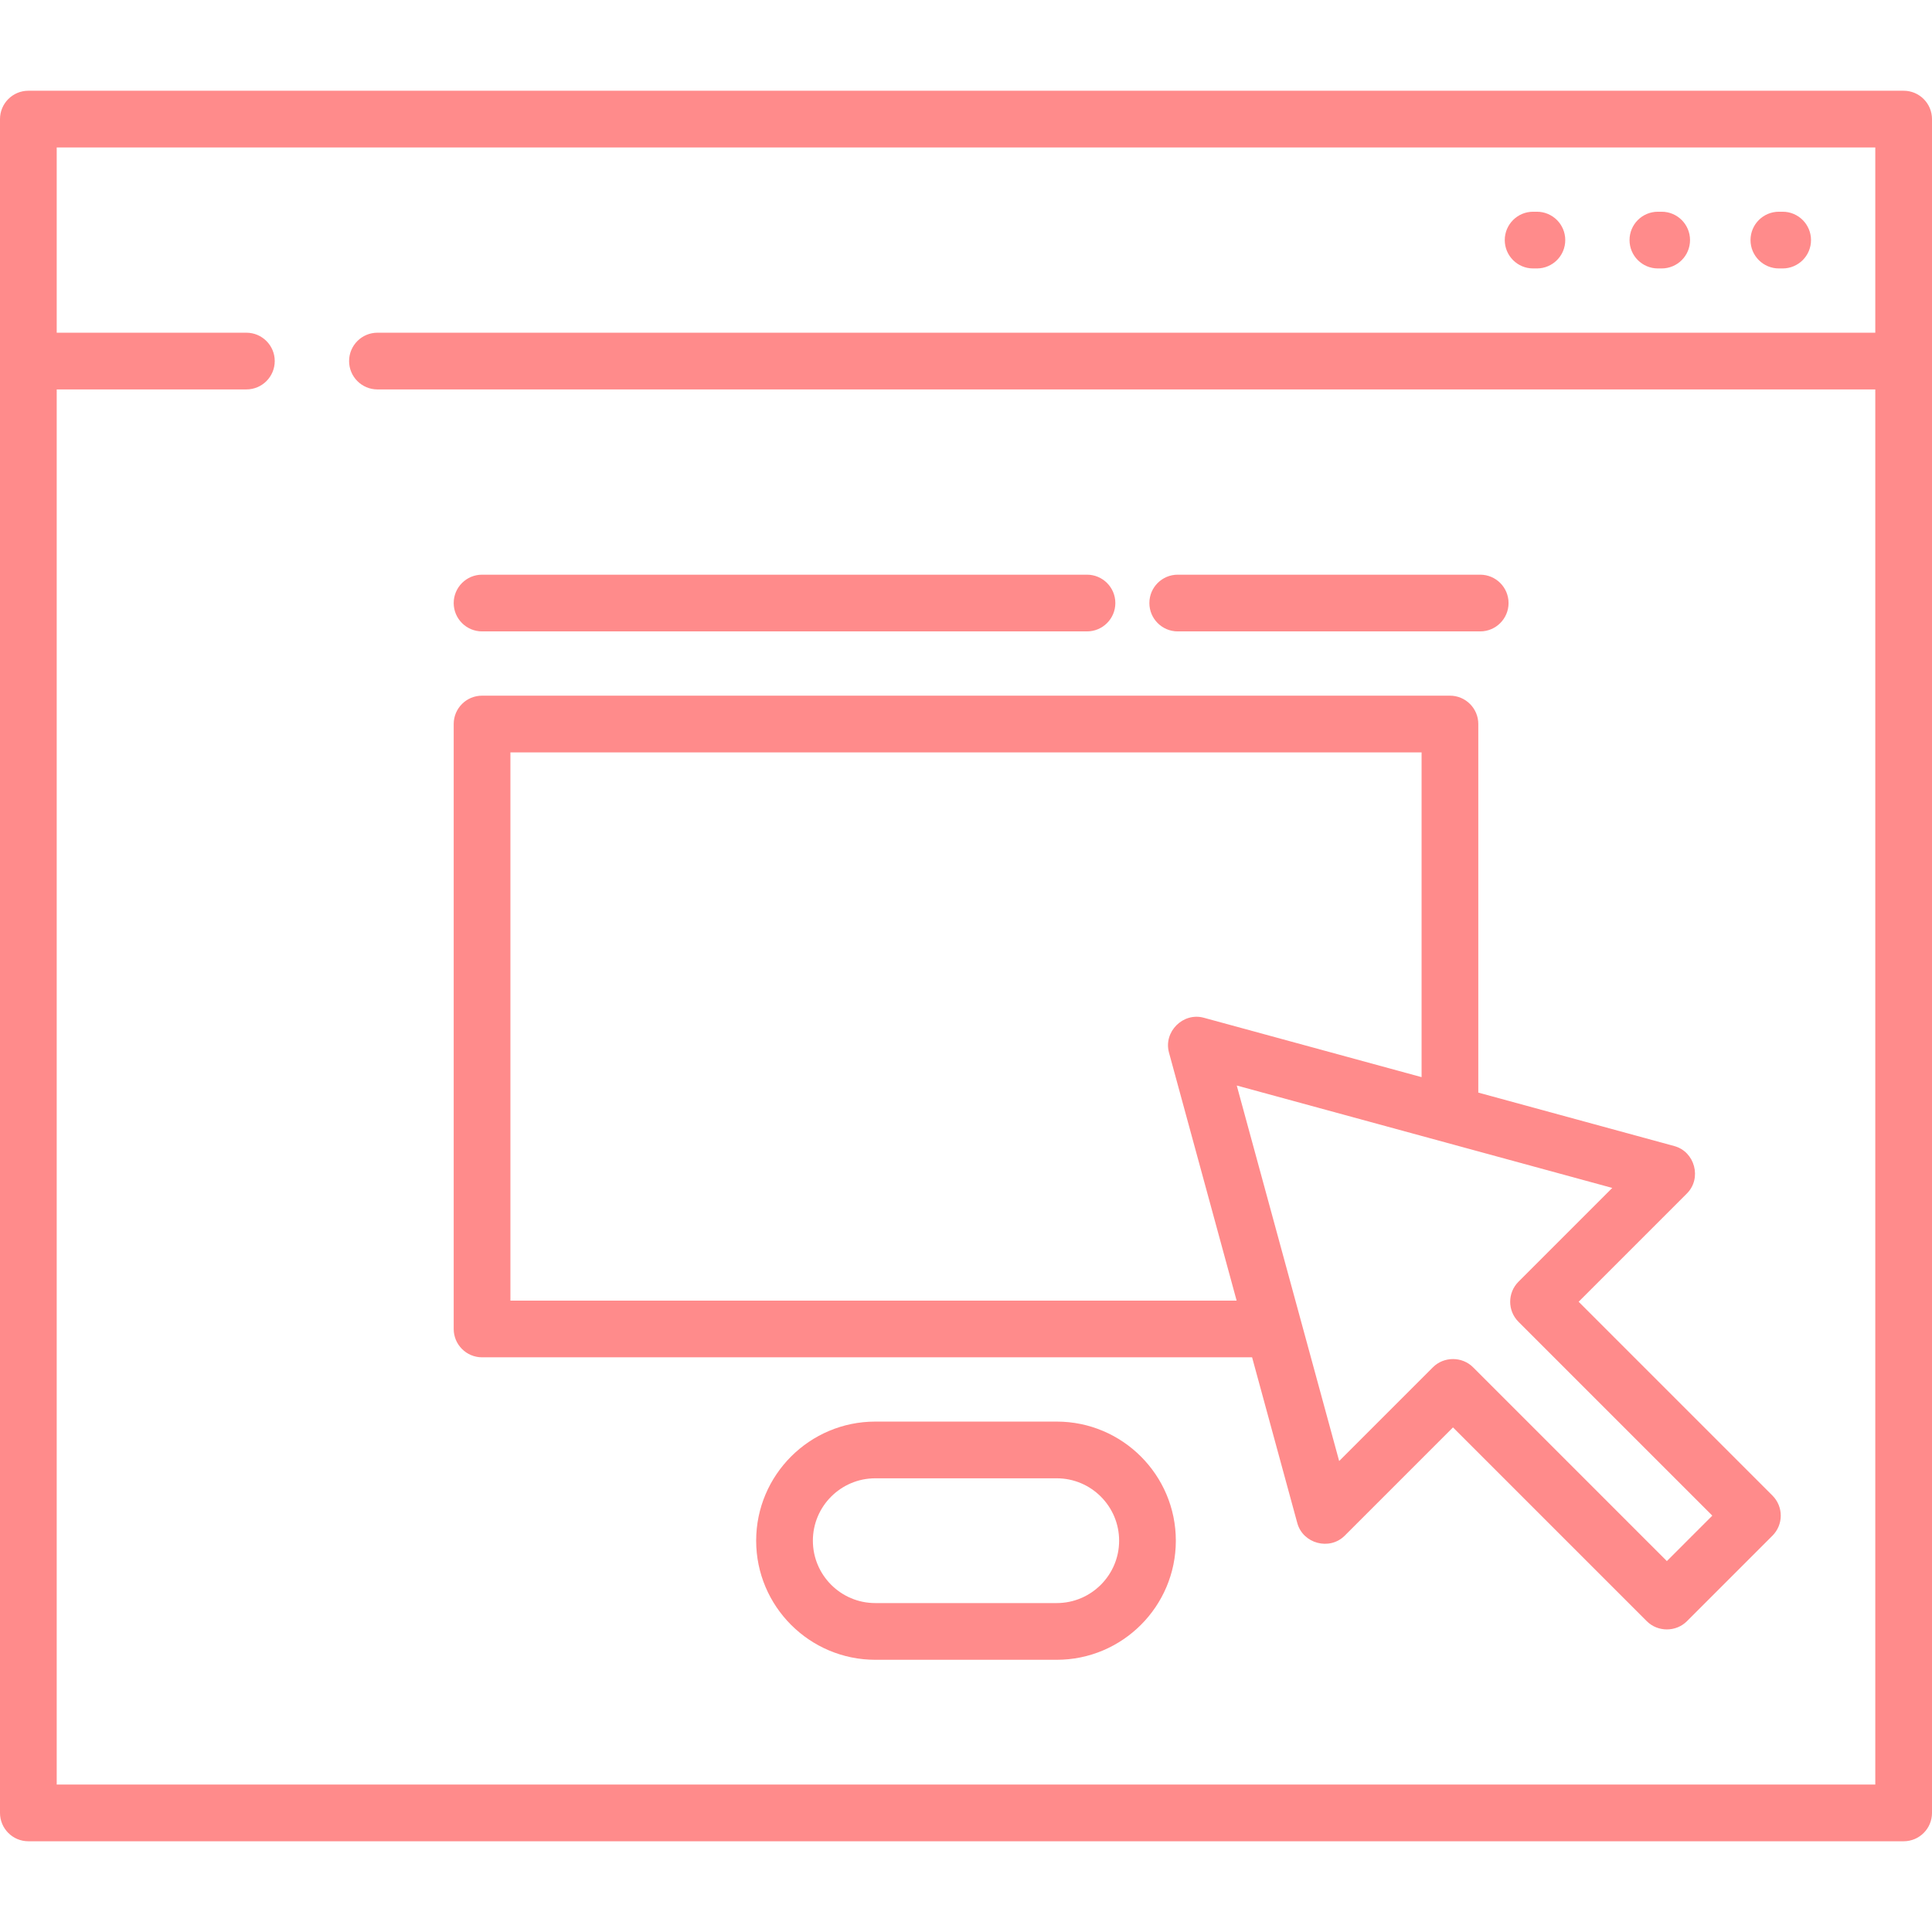
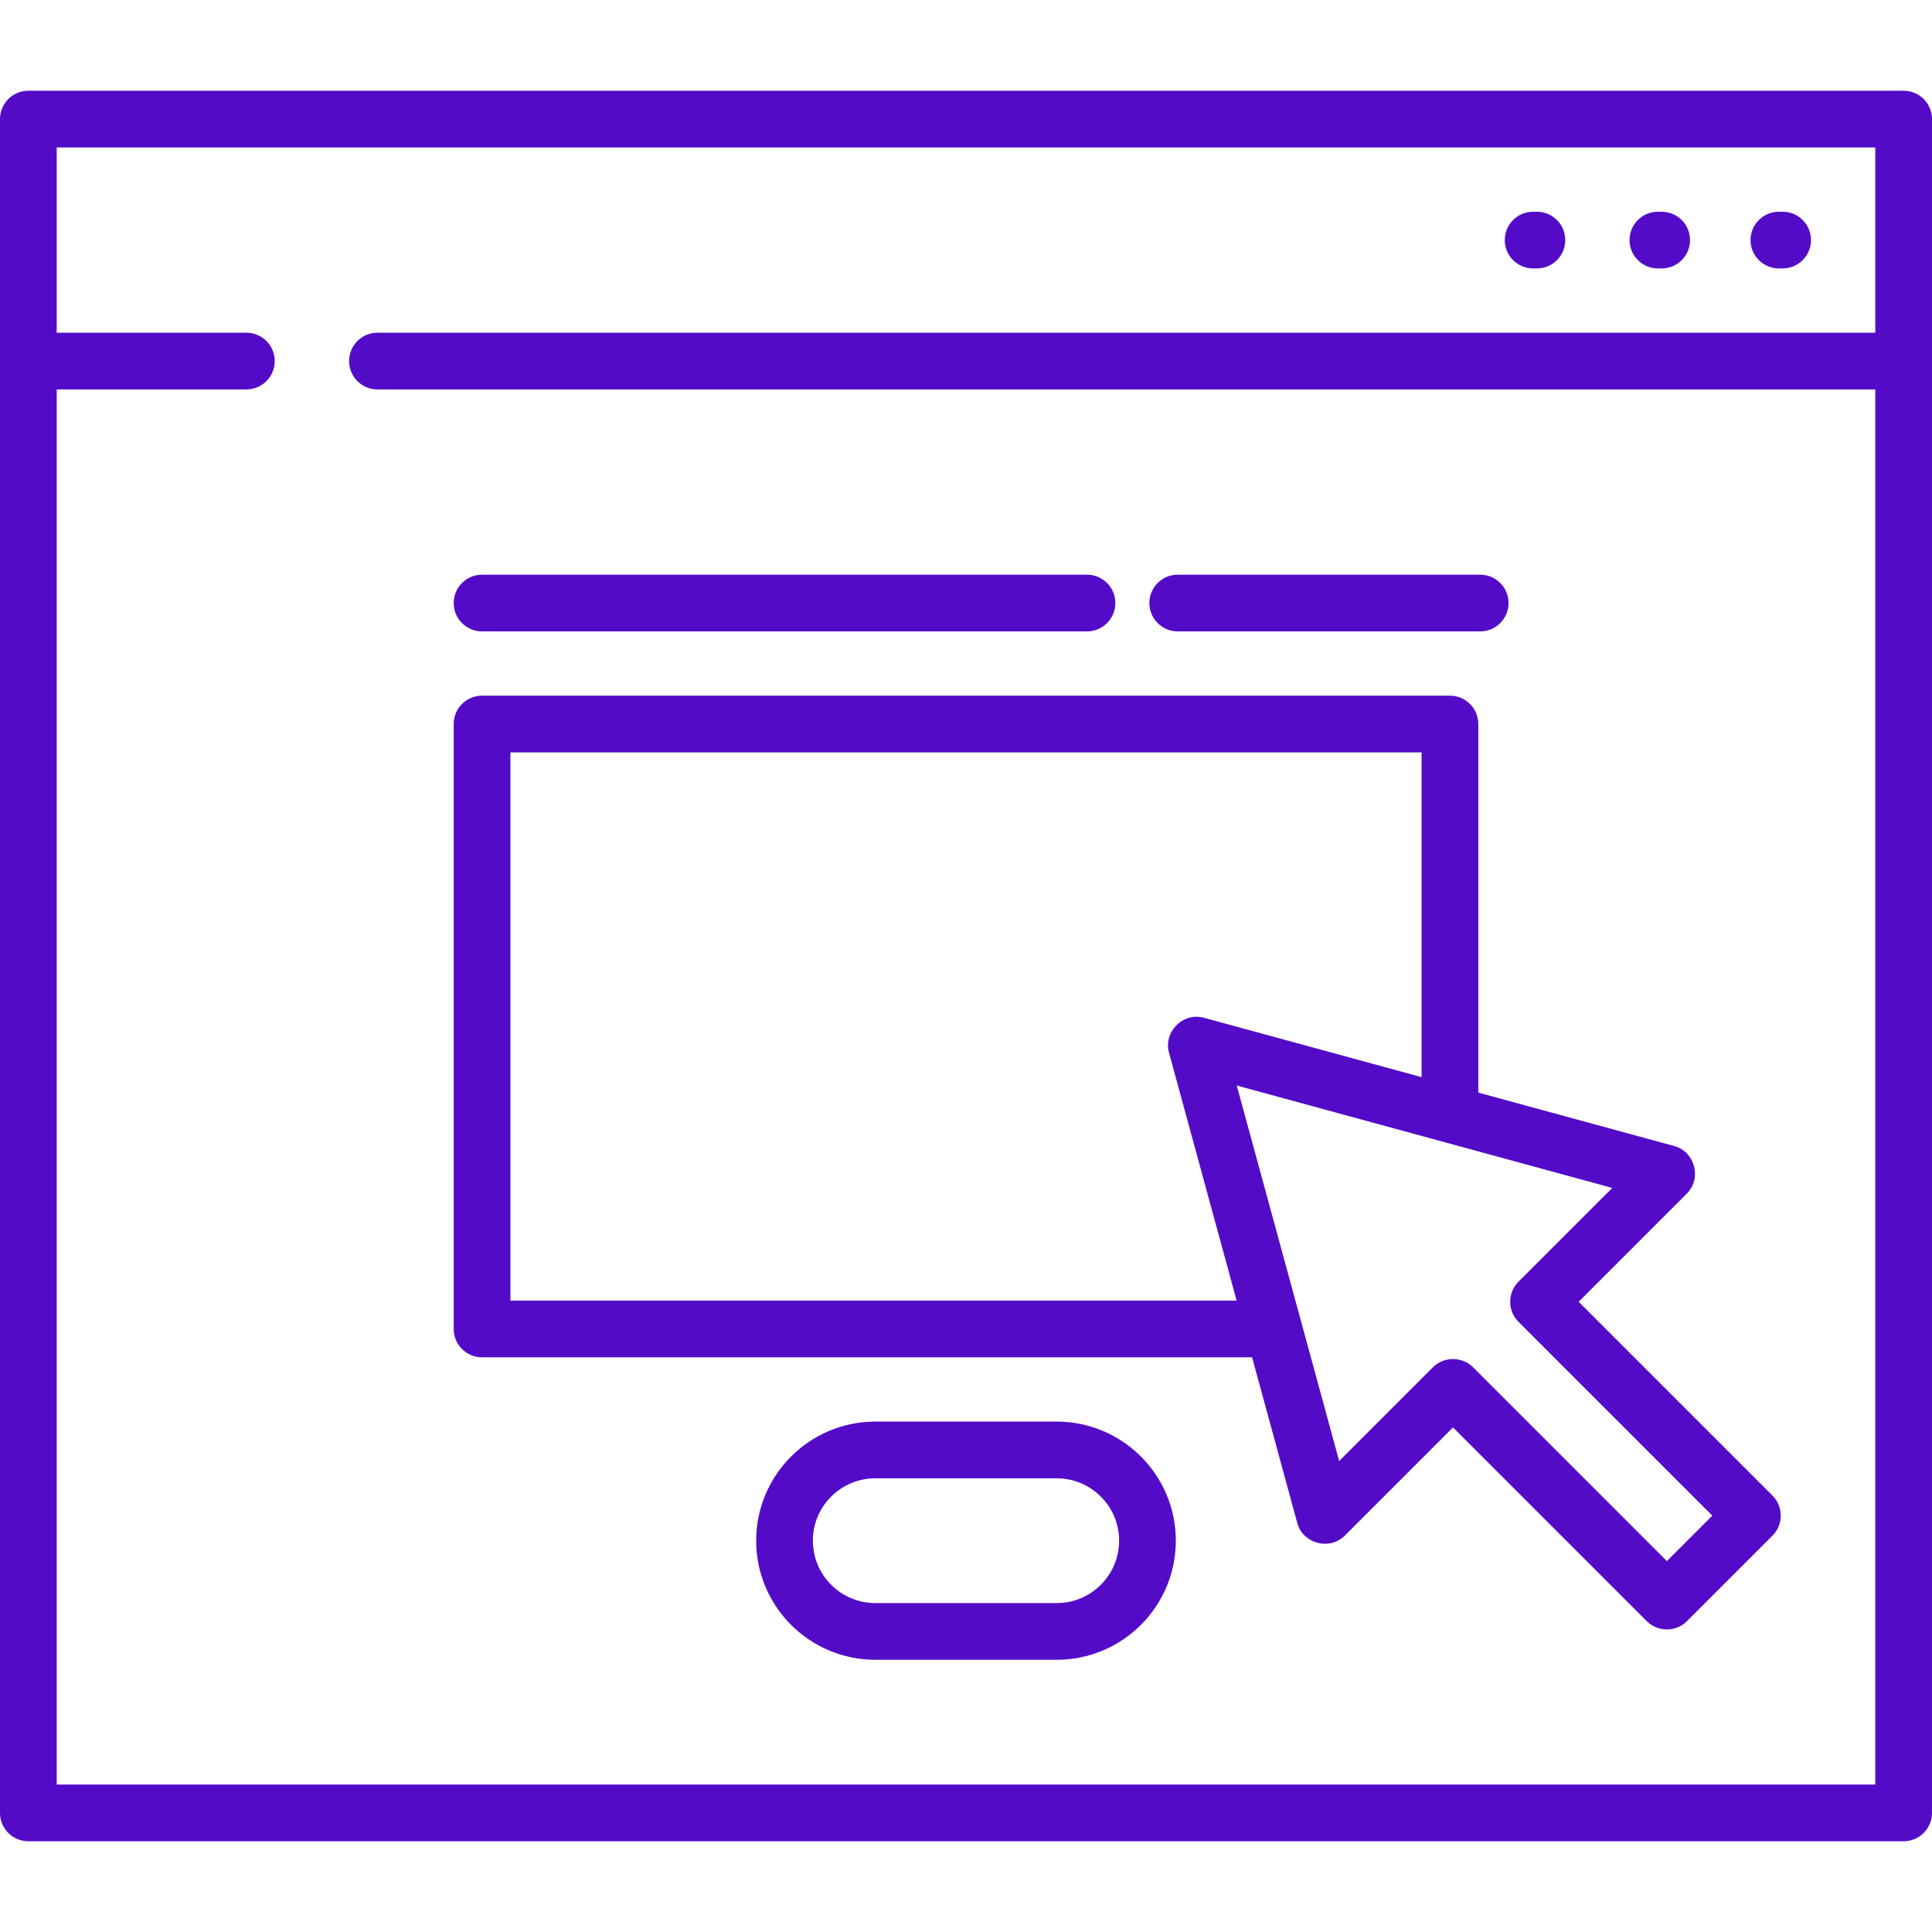
<svg xmlns="http://www.w3.org/2000/svg" version="1.1" id="Capa_1" x="0px" y="0px" viewBox="0 0 512 512" style="enable-background:new 0 0 512 512;" xml:space="preserve" width="512px" height="512px" class="">
  <g>
    <g>
      <g>
-         <path d="M504.485,24.047H7.515C3.365,24.047,0,27.412,0,31.562v448.877c0,4.15,3.365,7.515,7.515,7.515h496.971    c4.15,0,7.515-3.365,7.515-7.515V31.562C512,27.412,508.635,24.047,504.485,24.047z M496.971,88.172H100.028    c-4.15,0-7.515,3.365-7.515,7.515s3.365,7.515,7.515,7.515h396.942v369.722H15.029V103.202h50.265c4.15,0,7.515-3.365,7.515-7.515    s-3.365-7.515-7.515-7.515H15.029V39.076h481.941V88.172z" data-original="#000000" class="active-path" data-old_color="#000000" fill="#FF8B8B" />
+         <path d="M504.485,24.047H7.515C3.365,24.047,0,27.412,0,31.562v448.877c0,4.15,3.365,7.515,7.515,7.515h496.971    c4.15,0,7.515-3.365,7.515-7.515V31.562C512,27.412,508.635,24.047,504.485,24.047z M496.971,88.172H100.028    c-4.15,0-7.515,3.365-7.515,7.515s3.365,7.515,7.515,7.515h396.942v369.722H15.029V103.202h50.265c4.15,0,7.515-3.365,7.515-7.515    s-3.365-7.515-7.515-7.515H15.029V39.076h481.941V88.172z" data-original="#000000" class="active-path" data-old_color="#000000" fill="#540bc8" />
      </g>
    </g>
    <g>
      <g>
-         <path d="M280.047,376.736h-48.094c-17.403,0-31.562,14.159-31.562,31.562c0,17.403,14.159,31.562,31.562,31.562h48.094    c17.403,0,31.562-14.159,31.562-31.562C311.609,390.894,297.45,376.736,280.047,376.736z M280.047,424.83h-48.094    c-9.116,0-16.532-7.416-16.532-16.532c0-9.116,7.417-16.532,16.532-16.532h48.094c9.116,0,16.532,7.417,16.532,16.532    C296.579,417.413,289.163,424.83,280.047,424.83z" data-original="#000000" class="active-path" data-old_color="#000000" fill="#FF8B8B" />
+         <path d="M280.047,376.736h-48.094c-17.403,0-31.562,14.159-31.562,31.562c0,17.403,14.159,31.562,31.562,31.562h48.094    c17.403,0,31.562-14.159,31.562-31.562C311.609,390.894,297.45,376.736,280.047,376.736z M280.047,424.83h-48.094    c-9.116,0-16.532-7.416-16.532-16.532c0-9.116,7.417-16.532,16.532-16.532h48.094c9.116,0,16.532,7.417,16.532,16.532    C296.579,417.413,289.163,424.83,280.047,424.83z" data-original="#000000" class="active-path" data-old_color="#000000" fill="#540bc8" />
      </g>
    </g>
    <g>
      <g>
-         <path d="M440.36,56.11h-1.002c-4.15,0-7.515,3.365-7.515,7.515s3.365,7.515,7.515,7.515h1.002c4.15,0,7.515-3.365,7.515-7.515    S444.51,56.11,440.36,56.11z" data-original="#000000" class="active-path" data-old_color="#000000" fill="#FF8B8B" />
+         <path d="M440.36,56.11h-1.002c-4.15,0-7.515,3.365-7.515,7.515s3.365,7.515,7.515,7.515h1.002c4.15,0,7.515-3.365,7.515-7.515    S444.51,56.11,440.36,56.11z" data-original="#000000" class="active-path" data-old_color="#000000" fill="#540bc8" />
      </g>
    </g>
    <g>
      <g>
-         <path d="M472.423,56.11h-1.002c-4.15,0-7.515,3.365-7.515,7.515s3.365,7.515,7.515,7.515h1.002c4.15,0,7.515-3.365,7.515-7.515    S476.573,56.11,472.423,56.11z" data-original="#000000" class="active-path" data-old_color="#000000" fill="#FF8B8B" />
+         <path d="M472.423,56.11h-1.002c-4.15,0-7.515,3.365-7.515,7.515s3.365,7.515,7.515,7.515h1.002c4.15,0,7.515-3.365,7.515-7.515    S476.573,56.11,472.423,56.11z" data-original="#000000" class="active-path" data-old_color="#000000" fill="#540bc8" />
      </g>
    </g>
    <g>
      <g>
-         <path d="M407.295,56.11h-1.002c-4.15,0-7.515,3.365-7.515,7.515s3.365,7.515,7.515,7.515h1.002c4.15,0,7.515-3.365,7.515-7.515    S411.446,56.11,407.295,56.11z" data-original="#000000" class="active-path" data-old_color="#000000" fill="#FF8B8B" />
+         <path d="M407.295,56.11h-1.002c-4.15,0-7.515,3.365-7.515,7.515s3.365,7.515,7.515,7.515h1.002c4.15,0,7.515-3.365,7.515-7.515    S411.446,56.11,407.295,56.11z" data-original="#000000" class="active-path" data-old_color="#000000" fill="#540bc8" />
      </g>
    </g>
    <g>
      <g>
-         <path d="M469.719,396.344l-51.364-51.366l28.694-28.694c4.01-4.01,2.123-11.075-3.336-12.564l-51.948-14.168v-97.678    c0-4.15-3.365-7.515-7.515-7.515H127.75c-4.15,0-7.515,3.365-7.515,7.515v160.313c0,4.15,3.365,7.515,7.515,7.515h204.068    l11.981,43.932c1.489,5.46,8.554,7.346,12.564,3.337l28.694-28.694l51.365,51.365c2.895,2.895,7.732,2.895,10.627,0l22.671-22.671    C472.654,404.036,472.654,399.278,469.719,396.344z M135.264,344.673V199.389h241.472v86.064l-57.718-15.741    c-5.506-1.502-10.729,3.721-9.227,9.227l17.927,65.733H135.264z M441.736,413.702l-51.365-51.365    c-2.895-2.896-7.732-2.895-10.627,0l-24.852,24.851l-27.14-99.514l99.514,27.14l-24.851,24.852c-2.935,2.935-2.935,7.693,0,10.627    l51.365,51.365L441.736,413.702z" data-original="#000000" class="active-path" data-old_color="#000000" fill="#FF8B8B" />
+         <path d="M469.719,396.344l-51.364-51.366l28.694-28.694c4.01-4.01,2.123-11.075-3.336-12.564l-51.948-14.168v-97.678    c0-4.15-3.365-7.515-7.515-7.515H127.75c-4.15,0-7.515,3.365-7.515,7.515v160.313c0,4.15,3.365,7.515,7.515,7.515h204.068    l11.981,43.932c1.489,5.46,8.554,7.346,12.564,3.337l28.694-28.694l51.365,51.365c2.895,2.895,7.732,2.895,10.627,0l22.671-22.671    C472.654,404.036,472.654,399.278,469.719,396.344z M135.264,344.673V199.389h241.472v86.064l-57.718-15.741    c-5.506-1.502-10.729,3.721-9.227,9.227l17.927,65.733H135.264z M441.736,413.702l-51.365-51.365    c-2.895-2.896-7.732-2.895-10.627,0l-24.852,24.851l-27.14-99.514l99.514,27.14l-24.851,24.852c-2.935,2.935-2.935,7.693,0,10.627    l51.365,51.365L441.736,413.702z" data-original="#000000" class="active-path" data-old_color="#000000" fill="#540bc8" />
      </g>
    </g>
    <g>
      <g>
-         <path d="M288.063,152.297H127.75c-4.15,0-7.515,3.365-7.515,7.515s3.365,7.515,7.515,7.515h160.313    c4.15,0,7.515-3.365,7.515-7.515S292.213,152.297,288.063,152.297z" data-original="#000000" class="active-path" data-old_color="#000000" fill="#FF8B8B" />
+         <path d="M288.063,152.297H127.75c-4.15,0-7.515,3.365-7.515,7.515s3.365,7.515,7.515,7.515h160.313    c4.15,0,7.515-3.365,7.515-7.515S292.213,152.297,288.063,152.297z" data-original="#000000" class="active-path" data-old_color="#000000" fill="#540bc8" />
      </g>
    </g>
    <g>
      <g>
-         <path d="M392.266,152.297H312.11c-4.15,0-7.515,3.365-7.515,7.515s3.365,7.515,7.515,7.515h80.157c4.15,0,7.515-3.365,7.515-7.515    S396.416,152.297,392.266,152.297z" data-original="#000000" class="active-path" data-old_color="#000000" fill="#FF8B8B" />
+         <path d="M392.266,152.297H312.11c-4.15,0-7.515,3.365-7.515,7.515s3.365,7.515,7.515,7.515h80.157c4.15,0,7.515-3.365,7.515-7.515    S396.416,152.297,392.266,152.297z" data-original="#000000" class="active-path" data-old_color="#000000" fill="#540bc8" />
      </g>
    </g>
  </g>
</svg>
